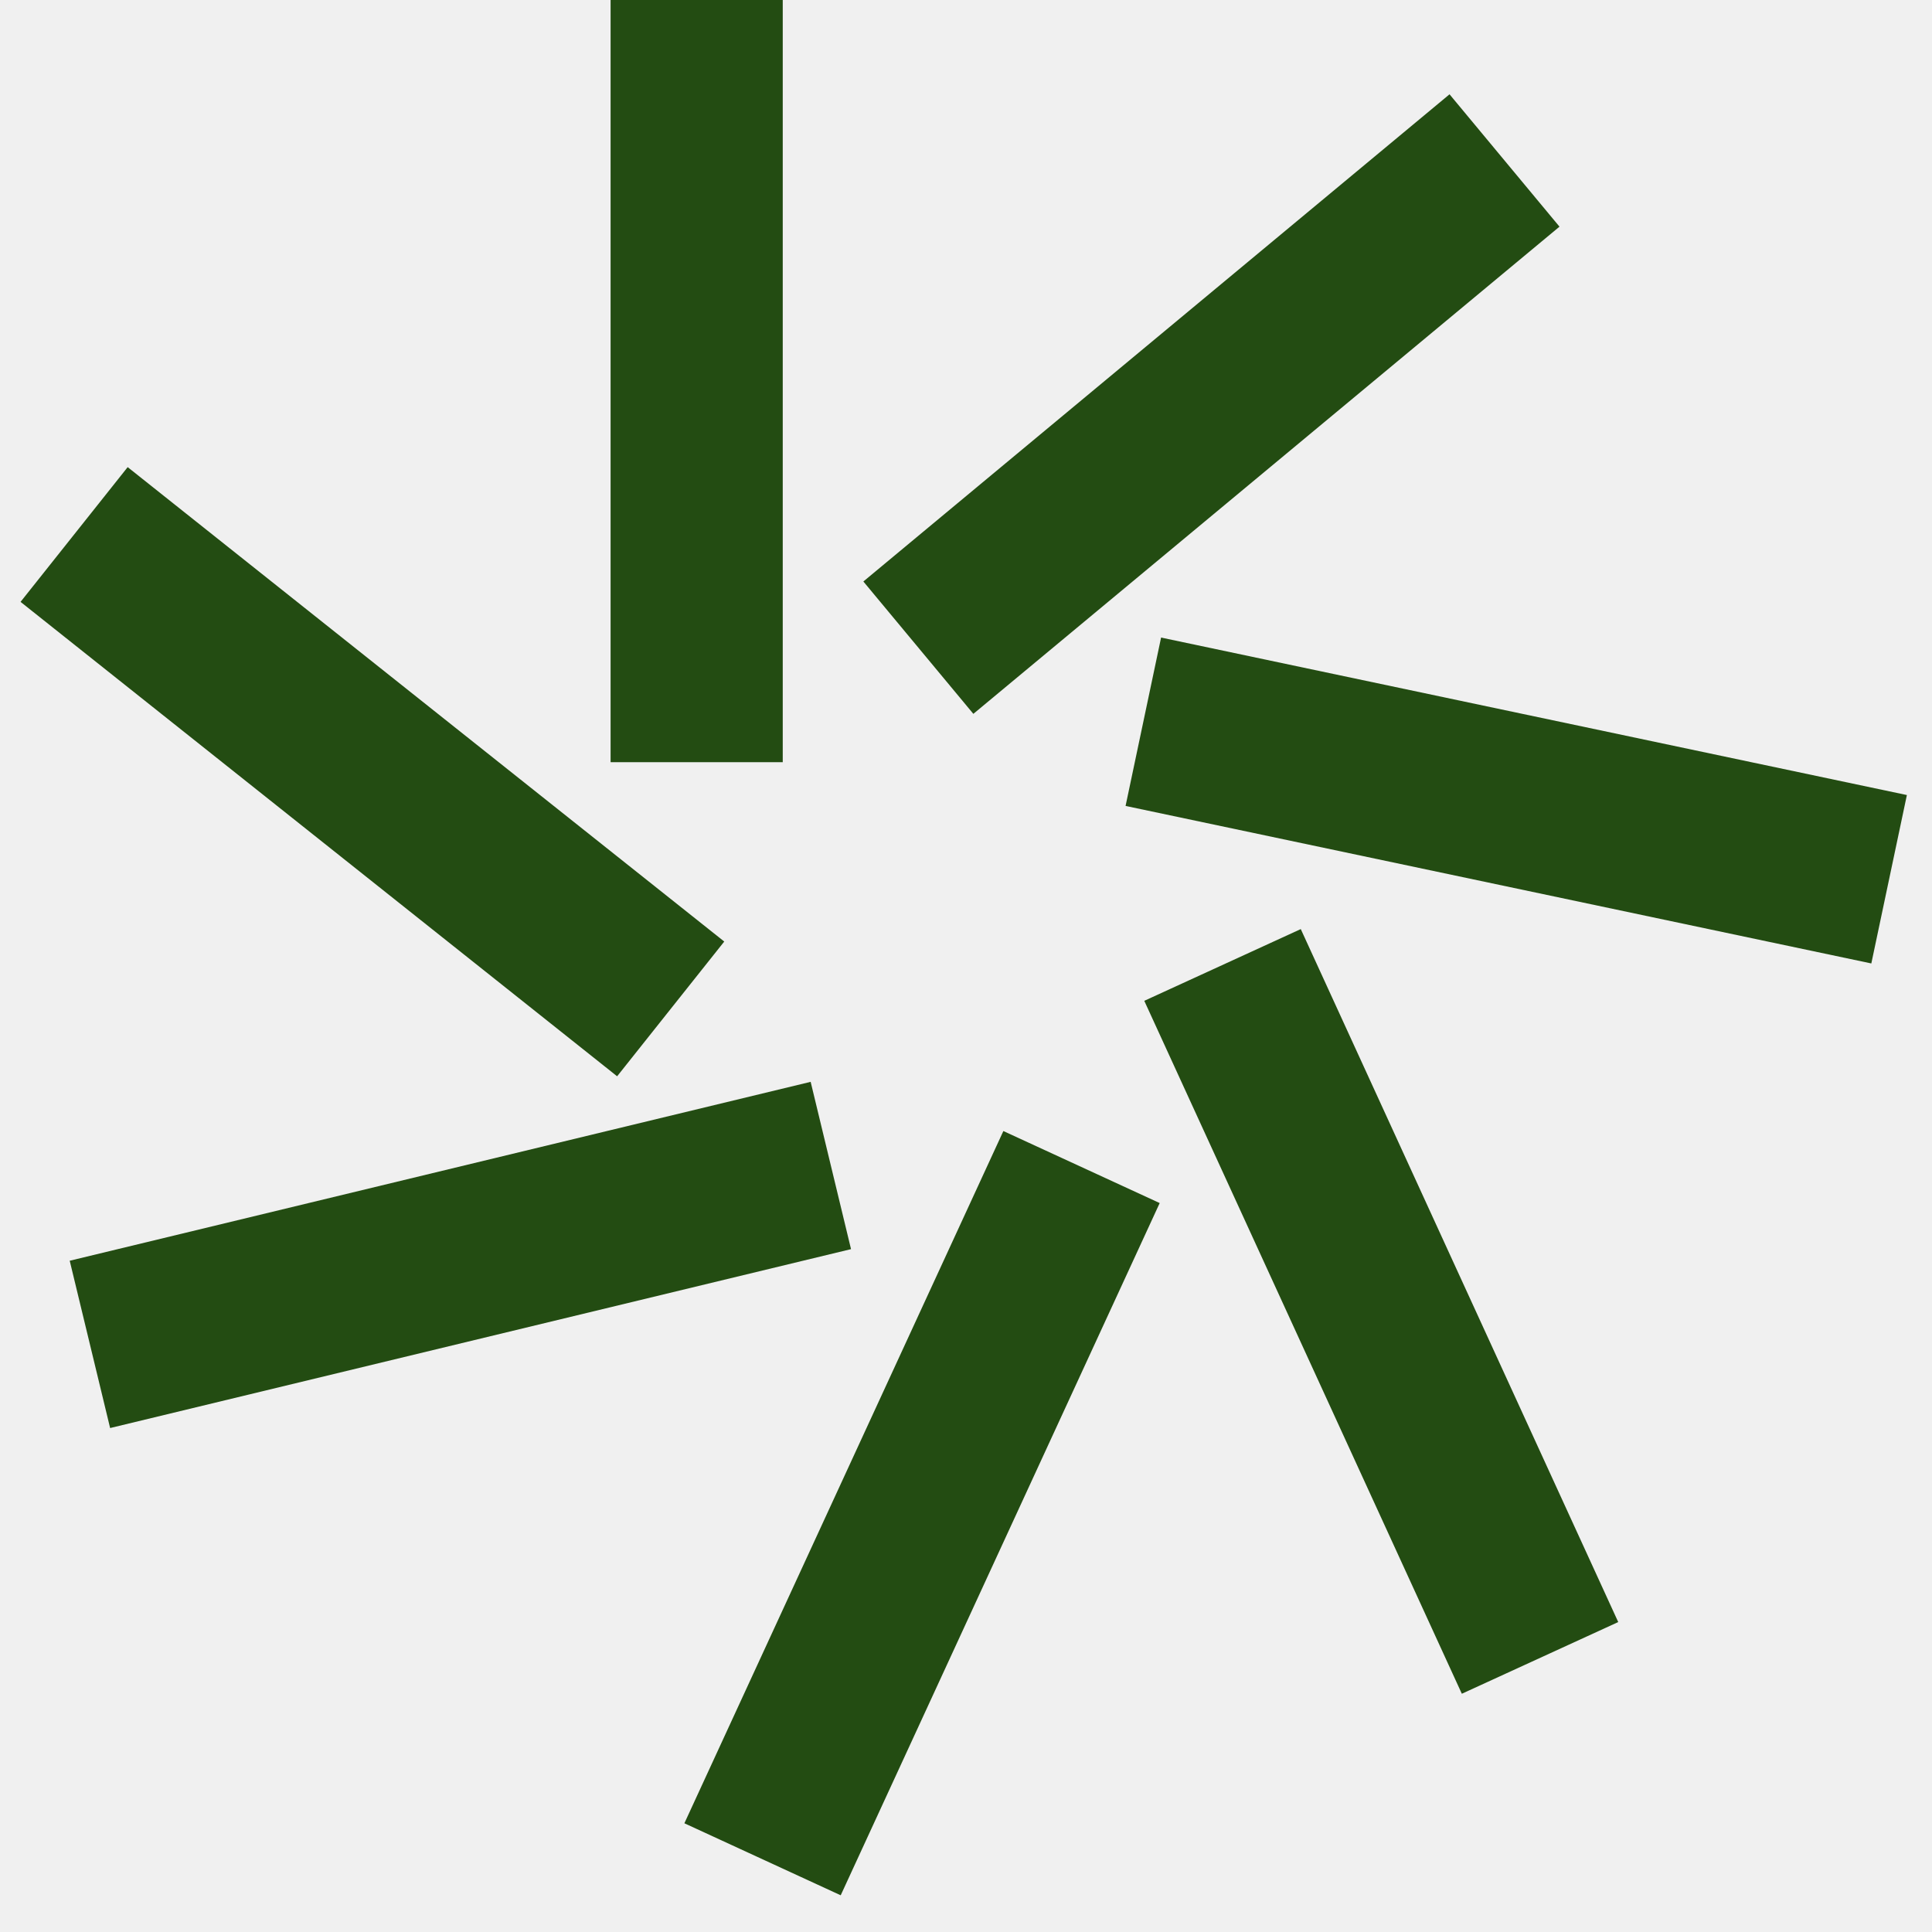
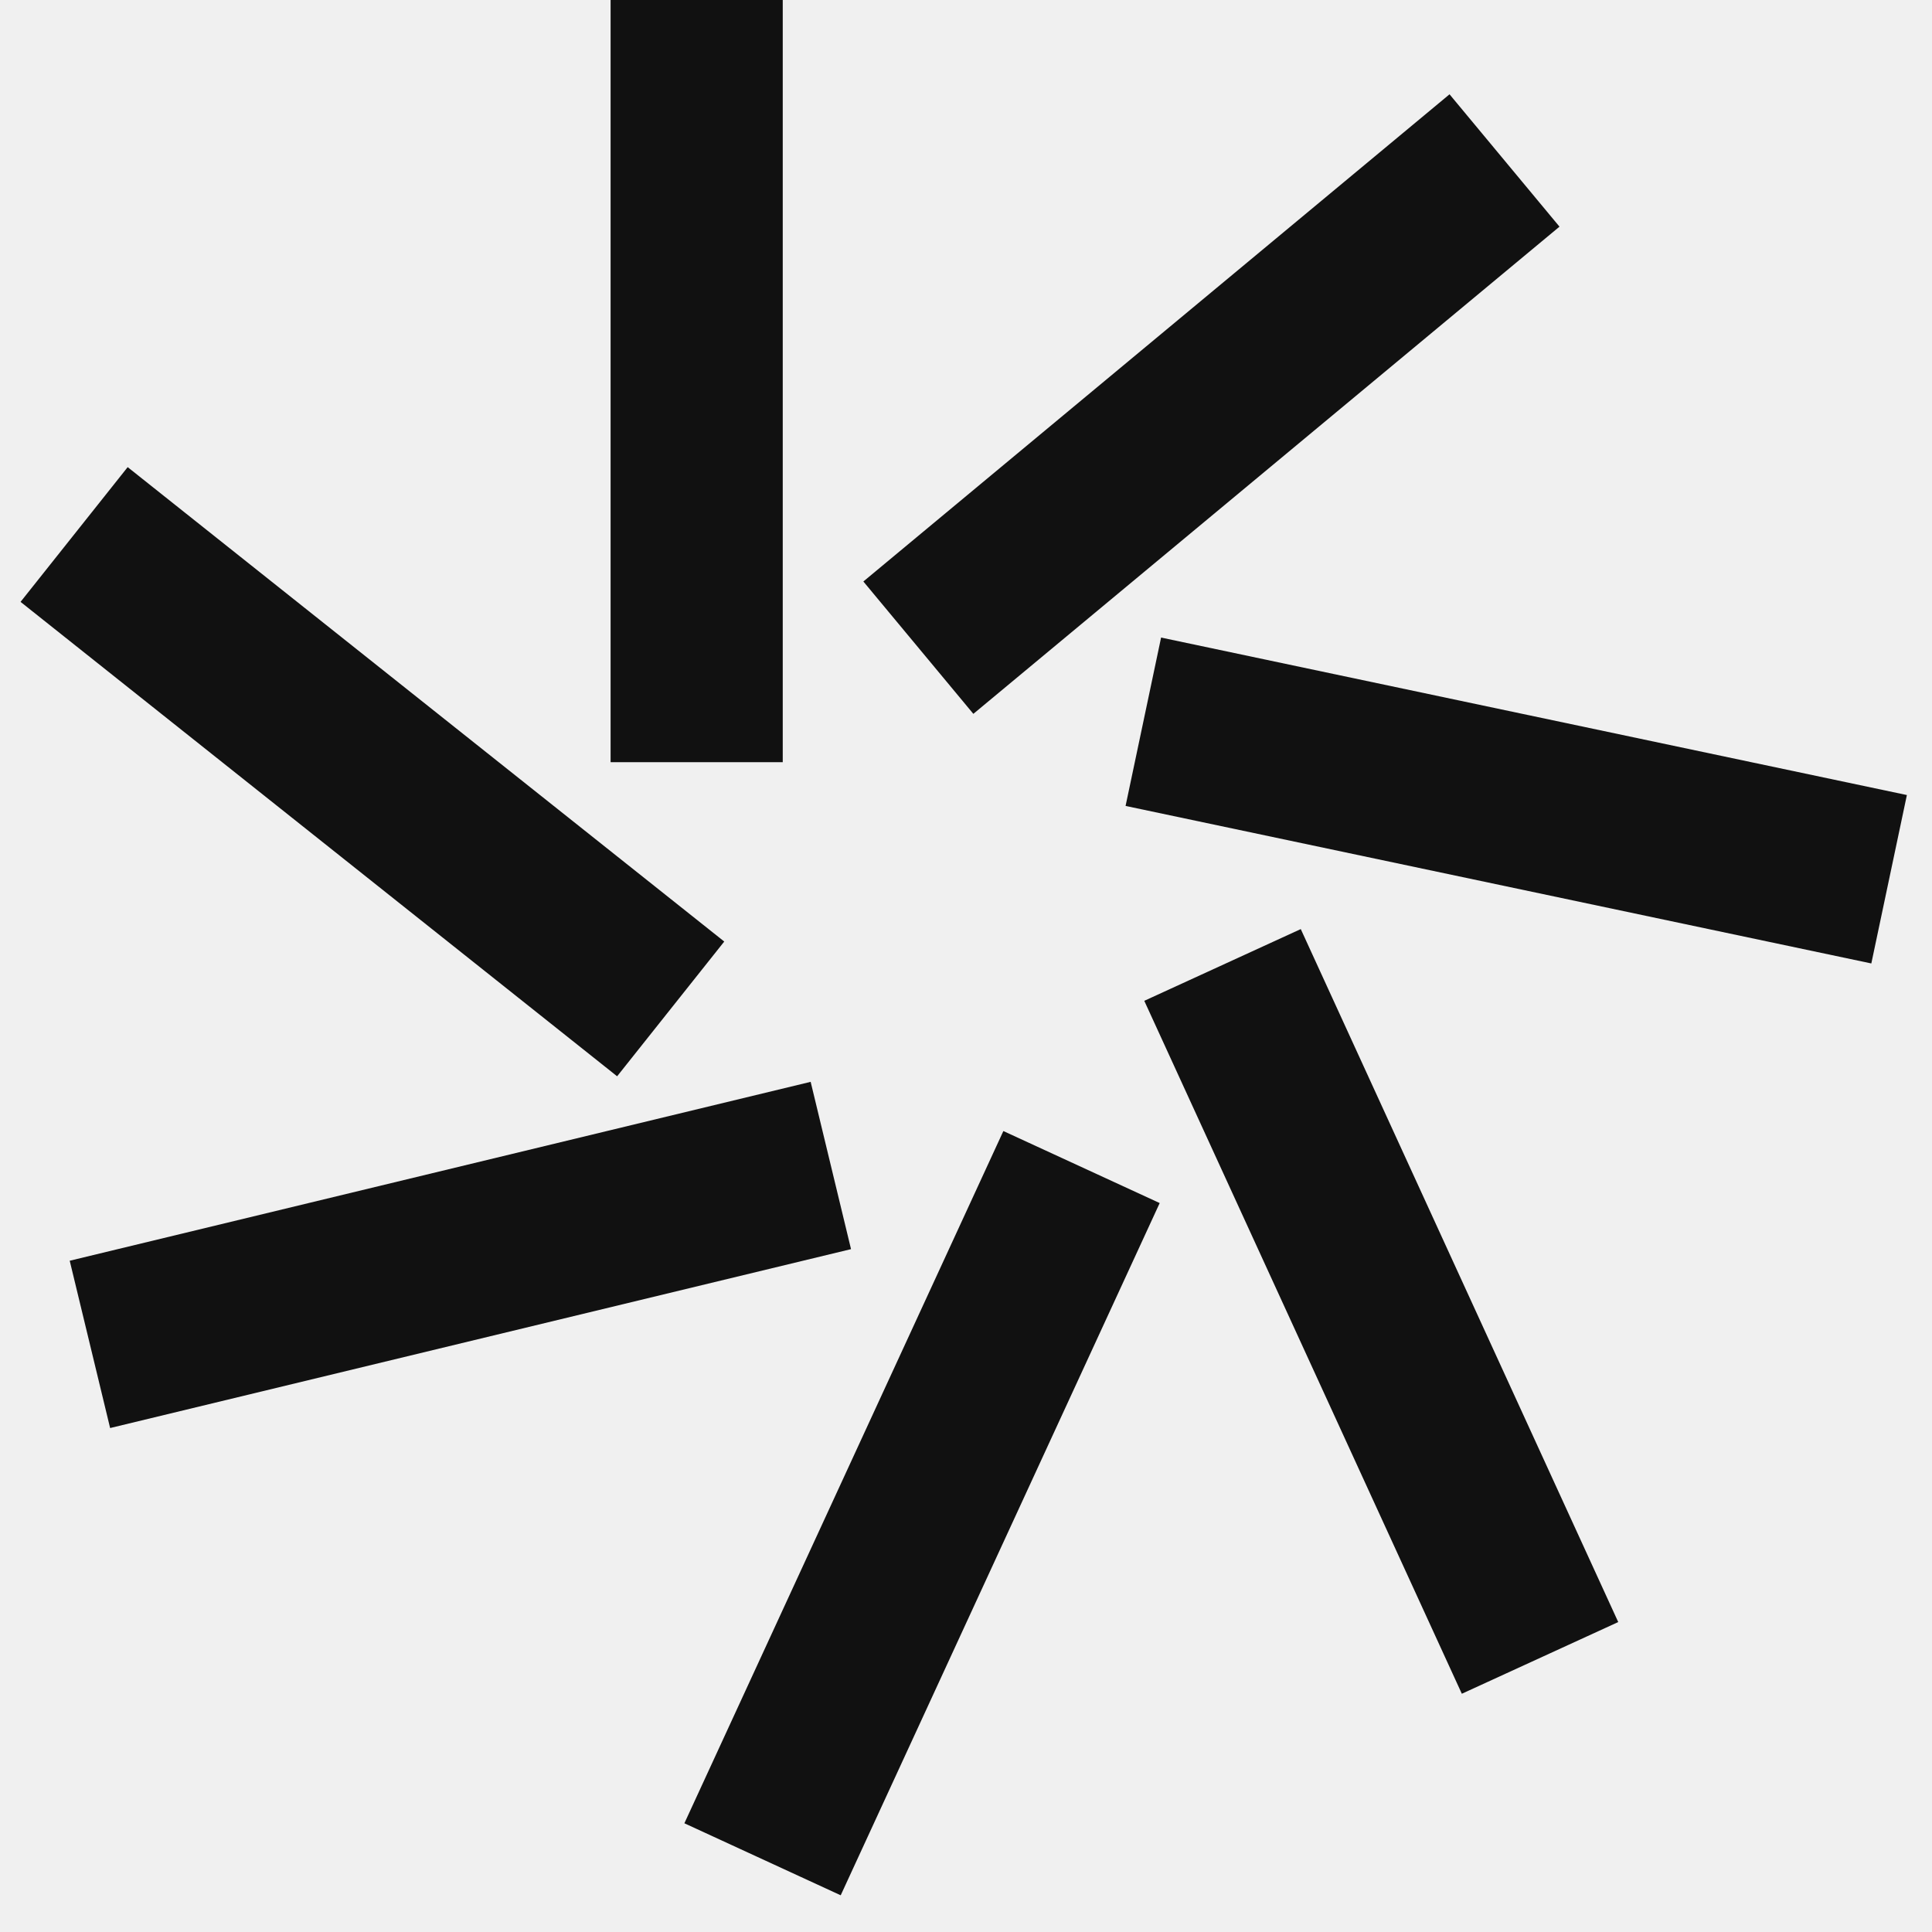
<svg xmlns="http://www.w3.org/2000/svg" width="32" height="32" viewBox="0 0 46 47" fill="none">
-   <path d="M27.712 29.267L19.952 46.107L16.149 44.355L23.909 27.515L27.712 29.267ZM38.867 39.46L35.062 41.204L27.337 24.347L31.144 22.602L38.867 39.46ZM20.203 30.388L2.179 34.74L1.196 30.67L19.221 26.318L20.203 30.388ZM17.119 22.905L14.513 26.183L0 14.642L2.606 11.364L17.119 22.905ZM45.889 19.341L45.024 23.438L26.882 19.606L27.746 15.51L45.889 19.341ZM18.542 18.542H14.354V0H18.542V18.542ZM37.438 5.514L23.179 17.366L20.503 14.146L34.763 2.294L37.438 5.514Z" fill="#234c12" />
+   <style>
+   path { fill: #111; }
+   @media (prefers-color-scheme: dark) { path { fill: #fff; } }
+ </style>
+   <path d="M27.712 29.267L19.952 46.107L16.149 44.355L23.909 27.515L27.712 29.267ZM38.867 39.46L35.062 41.204L27.337 24.347L31.144 22.602L38.867 39.46ZM20.203 30.388L2.179 34.74L1.196 30.67L19.221 26.318L20.203 30.388ZM17.119 22.905L14.513 26.183L0 14.642L2.606 11.364L17.119 22.905ZM45.889 19.341L45.024 23.438L26.882 19.606L27.746 15.51L45.889 19.341ZM18.542 18.542H14.354V0H18.542V18.542ZM37.438 5.514L23.179 17.366L20.503 14.146L34.763 2.294L37.438 5.514Z" />
</svg>
